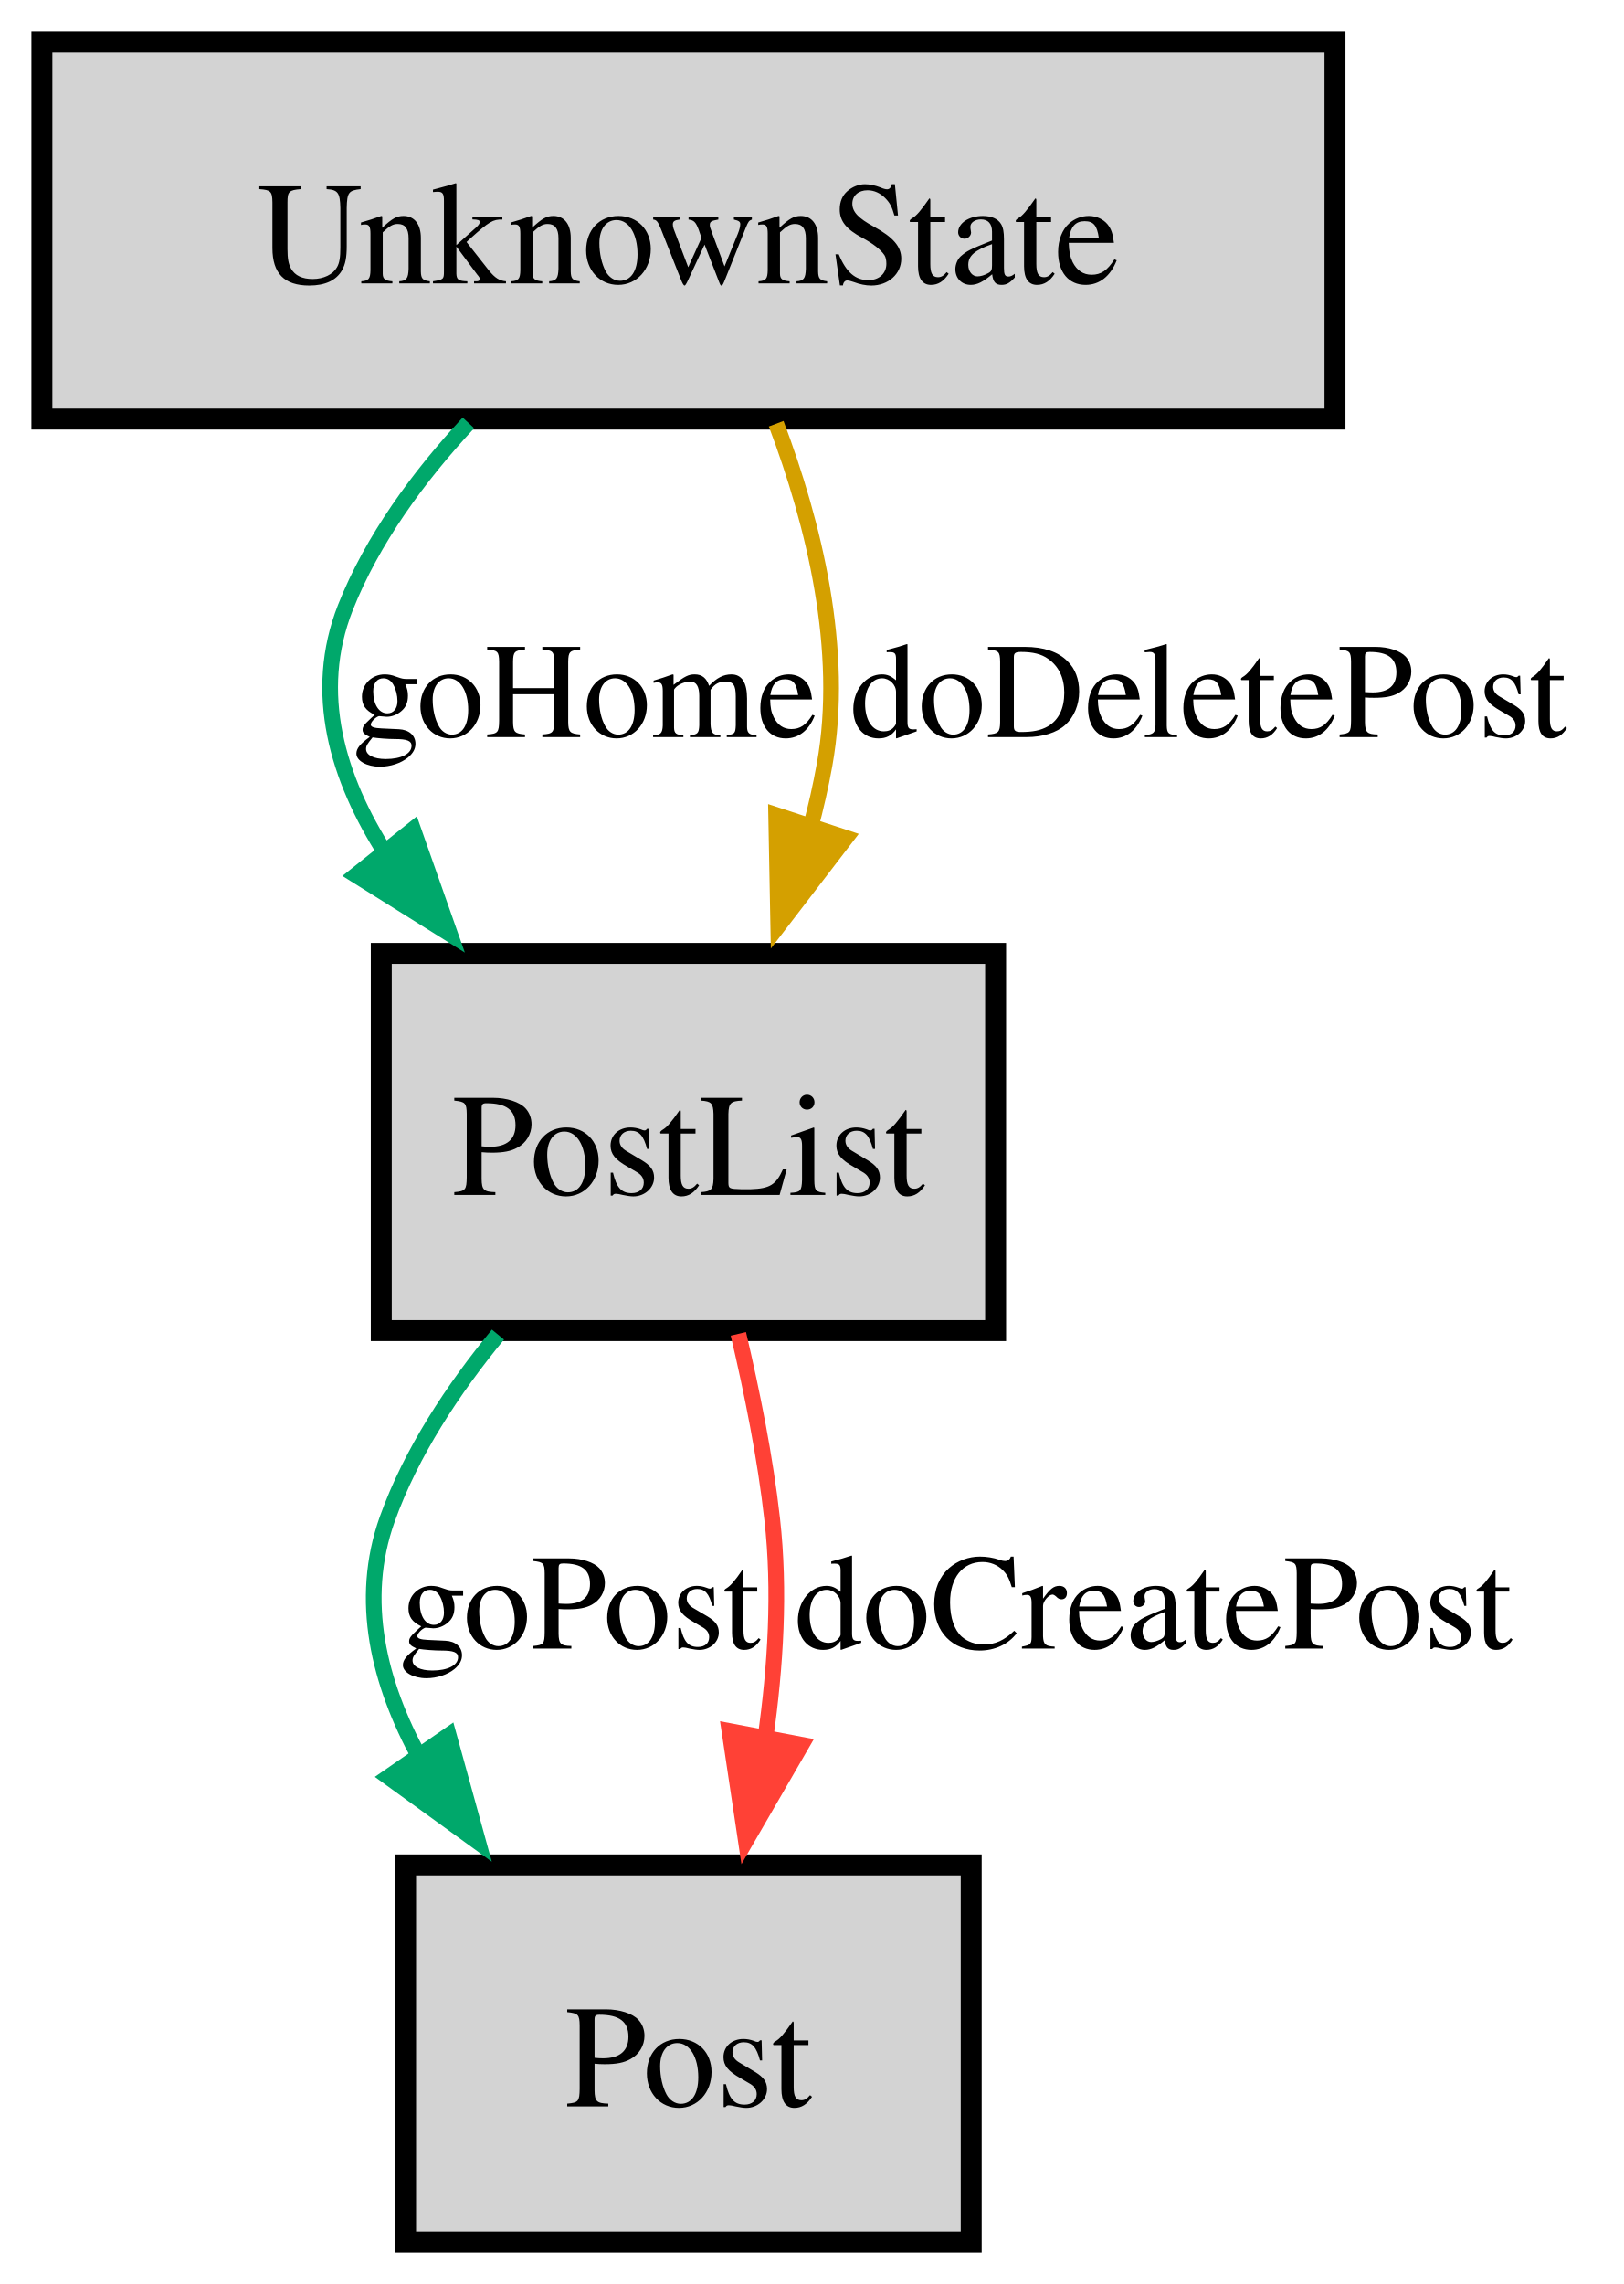
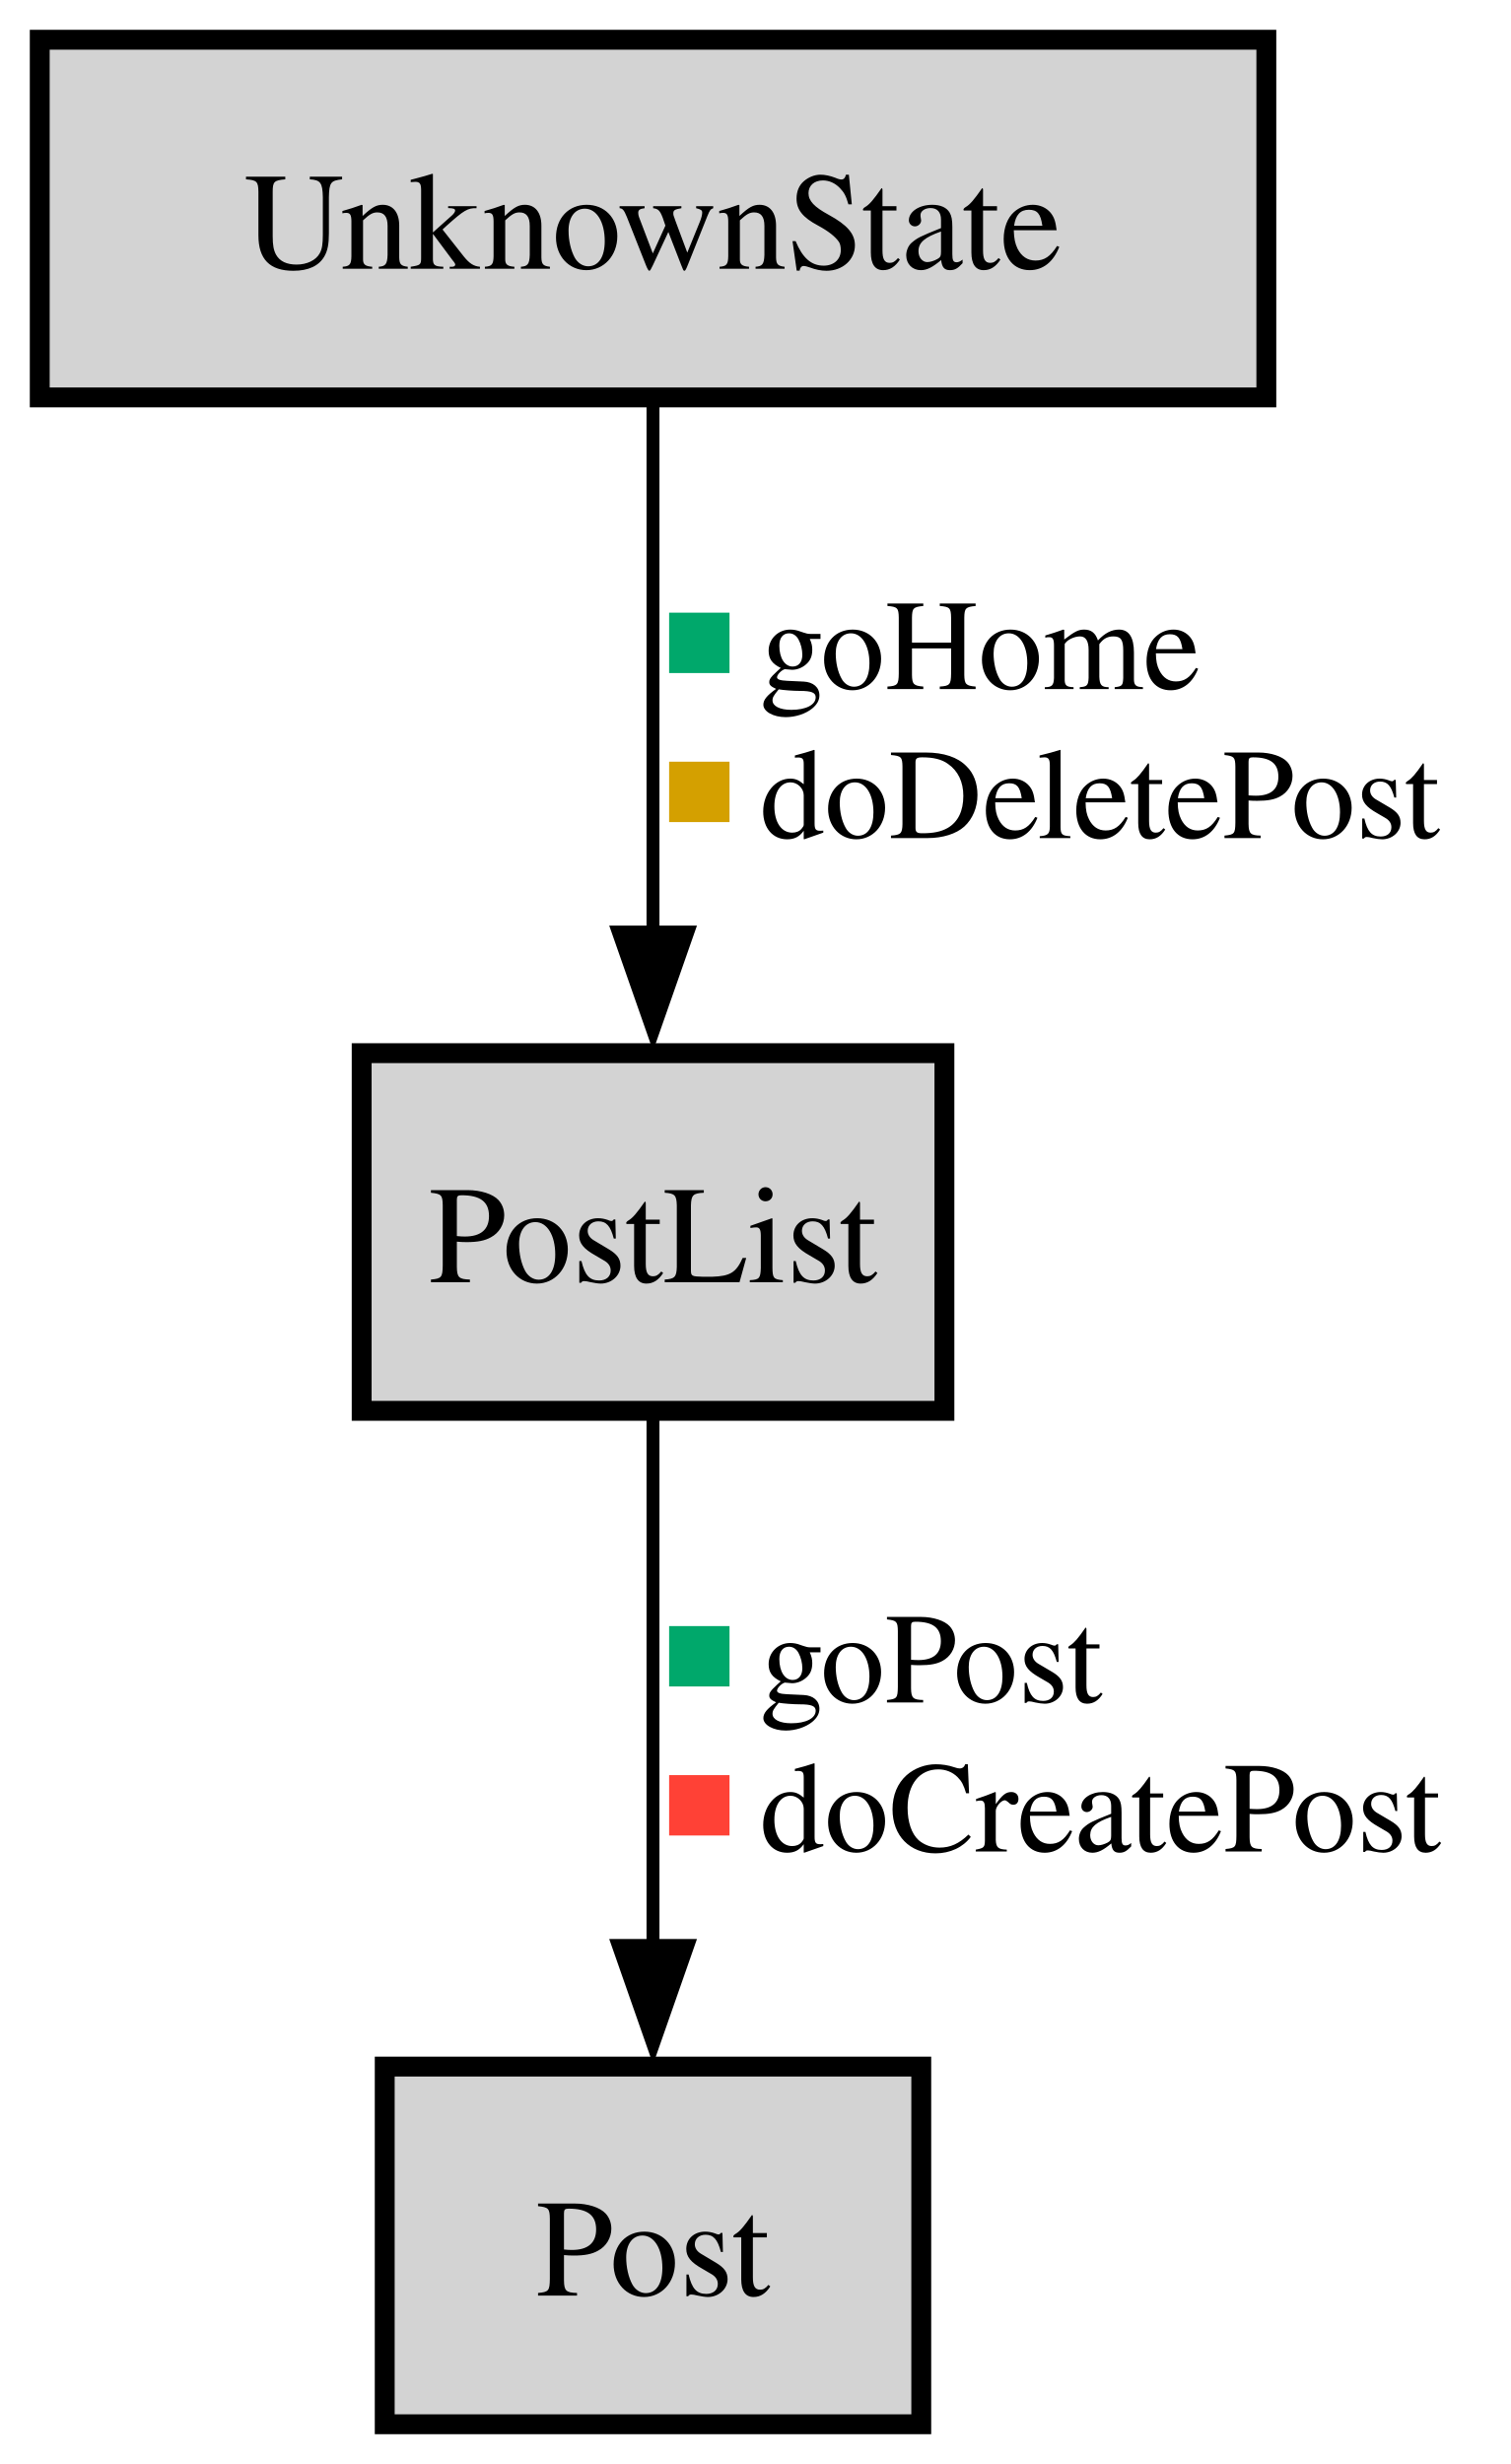
- <svg xmlns="http://www.w3.org/2000/svg" xmlns:xlink="http://www.w3.org/1999/xlink" width="155pt" height="218pt" viewBox="0.00 0.00 155.00 218.00">
-   <g id="graph0" class="graph" transform="scale(1 1) rotate(0) translate(4 214)">
-     <polygon fill="white" stroke="none" points="-4,4 -4,-214 151.35,-214 151.35,4 -4,4" />
+ <svg xmlns="http://www.w3.org/2000/svg" xmlns:xlink="http://www.w3.org/1999/xlink" width="152pt" height="248pt" viewBox="0.00 0.00 152.00 248.00">
+   <g id="graph0" class="graph" transform="scale(1 1) rotate(0) translate(4 244)">
+     <polygon fill="white" stroke="none" points="-4,4 -4,-244 148.22,-244 148.22,4 -4,4" />
    <g id="node1" class="node">
      <g id="a_node1">
        <a xlink:href="#Post" xlink:title="Post">
          <polygon fill="lightgray" stroke="black" stroke-width="2" points="88.72,-36 34.72,-36 34.72,0 88.72,0 88.72,-36" />
          <text xml:space="preserve" text-anchor="middle" x="61.72" y="-12.95" font-family="Times,serif" font-size="14.00">Post</text>
        </a>
      </g>
    </g>
    <g id="node2" class="node">
      <g id="a_node2">
        <a xlink:href="#PostList" xlink:title="PostList">
-           <polygon fill="lightgray" stroke="black" stroke-width="2" points="91.05,-123 32.4,-123 32.4,-87 91.05,-87 91.05,-123" />
-           <text xml:space="preserve" text-anchor="middle" x="61.72" y="-99.95" font-family="Times,serif" font-size="14.00">PostList</text>
+           <polygon fill="lightgray" stroke="black" stroke-width="2" points="91.05,-138 32.4,-138 32.4,-102 91.05,-102 91.05,-138" />
+           <text xml:space="preserve" text-anchor="middle" x="61.72" y="-114.95" font-family="Times,serif" font-size="14.00">PostList</text>
        </a>
      </g>
    </g>
    <g id="edge2" class="edge goPost">
      <g id="a_edge2">
-         <a xlink:href="#goPost" xlink:title="goPost">
-           <path fill="none" stroke="#00a86b" stroke-width="1.5" d="M43.54,-86.62C39.25,-81.41 35.25,-75.37 32.97,-69 30.21,-61.27 32.16,-53.37 36.09,-46.19" />
-           <polygon fill="#00a86b" stroke="#00a86b" stroke-width="1.5" points="38.84,-48.38 41.66,-38.17 33.08,-44.39 38.84,-48.38" />
+         <a xlink:href="#goPost" xlink:title="&lt;TABLE&gt;">
+           <path fill="none" stroke="#000000" stroke-width="1.3" d="M61.72,-101.58C61.72,-86.81 61.72,-65.32 61.72,-47.97" />
+           <polygon fill="#000000" stroke="#000000" stroke-width="1.3" points="65.23,-48.19 61.73,-38.19 58.23,-48.19 65.23,-48.19" />
        </a>
      </g>
      <g id="a_edge2-label">
-         <a xlink:href="#goPost" xlink:title="goPost">
-           <text xml:space="preserve" text-anchor="middle" x="51.35" y="-56.65" font-family="Times,serif" font-size="13.00">goPost</text>
-         </a>
-       </g>
-     </g>
-     <g id="edge3" class="edge doCreatePost">
-       <g id="a_edge3">
-         <a xlink:href="#doCreatePost" xlink:title="doCreatePost">
-           <path fill="none" stroke="#ff4136" stroke-width="1.5" d="M66.49,-86.69C67.81,-81.09 69.07,-74.82 69.72,-69 70.49,-62.21 70.05,-54.93 69.07,-48.08" />
-           <polygon fill="#ff4136" stroke="#ff4136" stroke-width="1.5" points="72.52,-47.47 67.21,-38.3 65.64,-48.78 72.52,-47.47" />
-         </a>
-       </g>
-       <g id="a_edge3-label">
-         <a xlink:href="#doCreatePost" xlink:title="doCreatePost">
-           <text xml:space="preserve" text-anchor="middle" x="106.11" y="-56.65" font-family="Times,serif" font-size="13.00">doCreatePost</text>
+         <a xlink:href="#goPost" xlink:title="&lt;TABLE&gt;">
+           <g id="a_edge2_0">
+             <a xlink:href="#goPost" xlink:title="goPost (safe)">
+               <text xml:space="preserve" text-anchor="start" x="61.72" y="-72.65" font-family="Times,serif" font-size="13.00" fill="#00a86b">■</text>
+               <text xml:space="preserve" text-anchor="start" x="69.22" y="-72.65" font-family="Times,serif" font-size="13.00"> goPost</text>
+             </a>
+           </g>
+           <g id="a_edge2_1">
+             <a xlink:href="#doCreatePost" xlink:title="doCreatePost (unsafe)">
+               <text xml:space="preserve" text-anchor="start" x="61.72" y="-57.65" font-family="Times,serif" font-size="13.00" fill="#ff4136">■</text>
+               <text xml:space="preserve" text-anchor="start" x="69.22" y="-57.65" font-family="Times,serif" font-size="13.00"> doCreatePost</text>
+             </a>
+           </g>
        </a>
      </g>
    </g>
    <g id="node3" class="node">
-       <polygon fill="lightgray" stroke="black" stroke-width="2" points="123.45,-210 0,-210 0,-174 123.45,-174 123.45,-210" />
-       <text xml:space="preserve" text-anchor="middle" x="61.72" y="-186.95" font-family="Times,serif" font-size="14.00">UnknownState</text>
+       <polygon fill="lightgray" stroke="black" stroke-width="2" points="123.45,-240 0,-240 0,-204 123.45,-204 123.45,-240" />
+       <text xml:space="preserve" text-anchor="middle" x="61.72" y="-216.95" font-family="Times,serif" font-size="14.00">UnknownState</text>
    </g>
    <g id="edge1" class="edge goHome">
      <g id="a_edge1">
-         <a xlink:href="#goHome" xlink:title="goHome">
-           <path fill="none" stroke="#00a86b" stroke-width="1.5" d="M40.72,-173.64C35.95,-168.5 31.54,-162.5 28.97,-156 25.78,-147.9 28.19,-139.75 32.88,-132.44" />
-           <polygon fill="#00a86b" stroke="#00a86b" stroke-width="1.5" points="35.44,-134.84 38.96,-124.85 29.98,-130.47 35.44,-134.84" />
+         <a xlink:href="#goHome" xlink:title="&lt;TABLE&gt;">
+           <path fill="none" stroke="#000000" stroke-width="1.3" d="M61.72,-203.58C61.72,-188.81 61.72,-167.32 61.72,-149.97" />
+           <polygon fill="#000000" stroke="#000000" stroke-width="1.3" points="65.23,-150.19 61.73,-140.19 58.23,-150.19 65.23,-150.19" />
        </a>
      </g>
      <g id="a_edge1-label">
-         <a xlink:href="#goHome" xlink:title="goHome">
-           <text xml:space="preserve" text-anchor="middle" x="51.85" y="-143.65" font-family="Times,serif" font-size="13.00">goHome</text>
-         </a>
-       </g>
-     </g>
-     <g id="edge4" class="edge doDeletePost">
-       <g id="a_edge4">
-         <a xlink:href="#doDeletePost" xlink:title="doDeletePost">
-           <path fill="none" stroke="#d4a000" stroke-width="1.5" d="M70.1,-173.56C73.7,-164.02 76.69,-151.95 74.72,-141 74.36,-138.98 73.89,-136.93 73.34,-134.88" />
-           <polygon fill="#d4a000" stroke="#d4a000" stroke-width="1.5" points="76.75,-134.03 70.3,-125.62 70.1,-136.21 76.75,-134.03" />
-         </a>
-       </g>
-       <g id="a_edge4-label">
-         <a xlink:href="#doDeletePost" xlink:title="doDeletePost">
-           <text xml:space="preserve" text-anchor="middle" x="111.35" y="-143.65" font-family="Times,serif" font-size="13.00">doDeletePost</text>
+         <a xlink:href="#goHome" xlink:title="&lt;TABLE&gt;">
+           <g id="a_edge1_2">
+             <a xlink:href="#goHome" xlink:title="goHome (safe)">
+               <text xml:space="preserve" text-anchor="start" x="61.72" y="-174.65" font-family="Times,serif" font-size="13.00" fill="#00a86b">■</text>
+               <text xml:space="preserve" text-anchor="start" x="69.22" y="-174.65" font-family="Times,serif" font-size="13.00"> goHome</text>
+             </a>
+           </g>
+           <g id="a_edge1_3">
+             <a xlink:href="#doDeletePost" xlink:title="doDeletePost (idempotent)">
+               <text xml:space="preserve" text-anchor="start" x="61.72" y="-159.65" font-family="Times,serif" font-size="13.00" fill="#d4a000">■</text>
+               <text xml:space="preserve" text-anchor="start" x="69.22" y="-159.65" font-family="Times,serif" font-size="13.00"> doDeletePost</text>
+             </a>
+           </g>
        </a>
      </g>
    </g>
  </g>
</svg>
